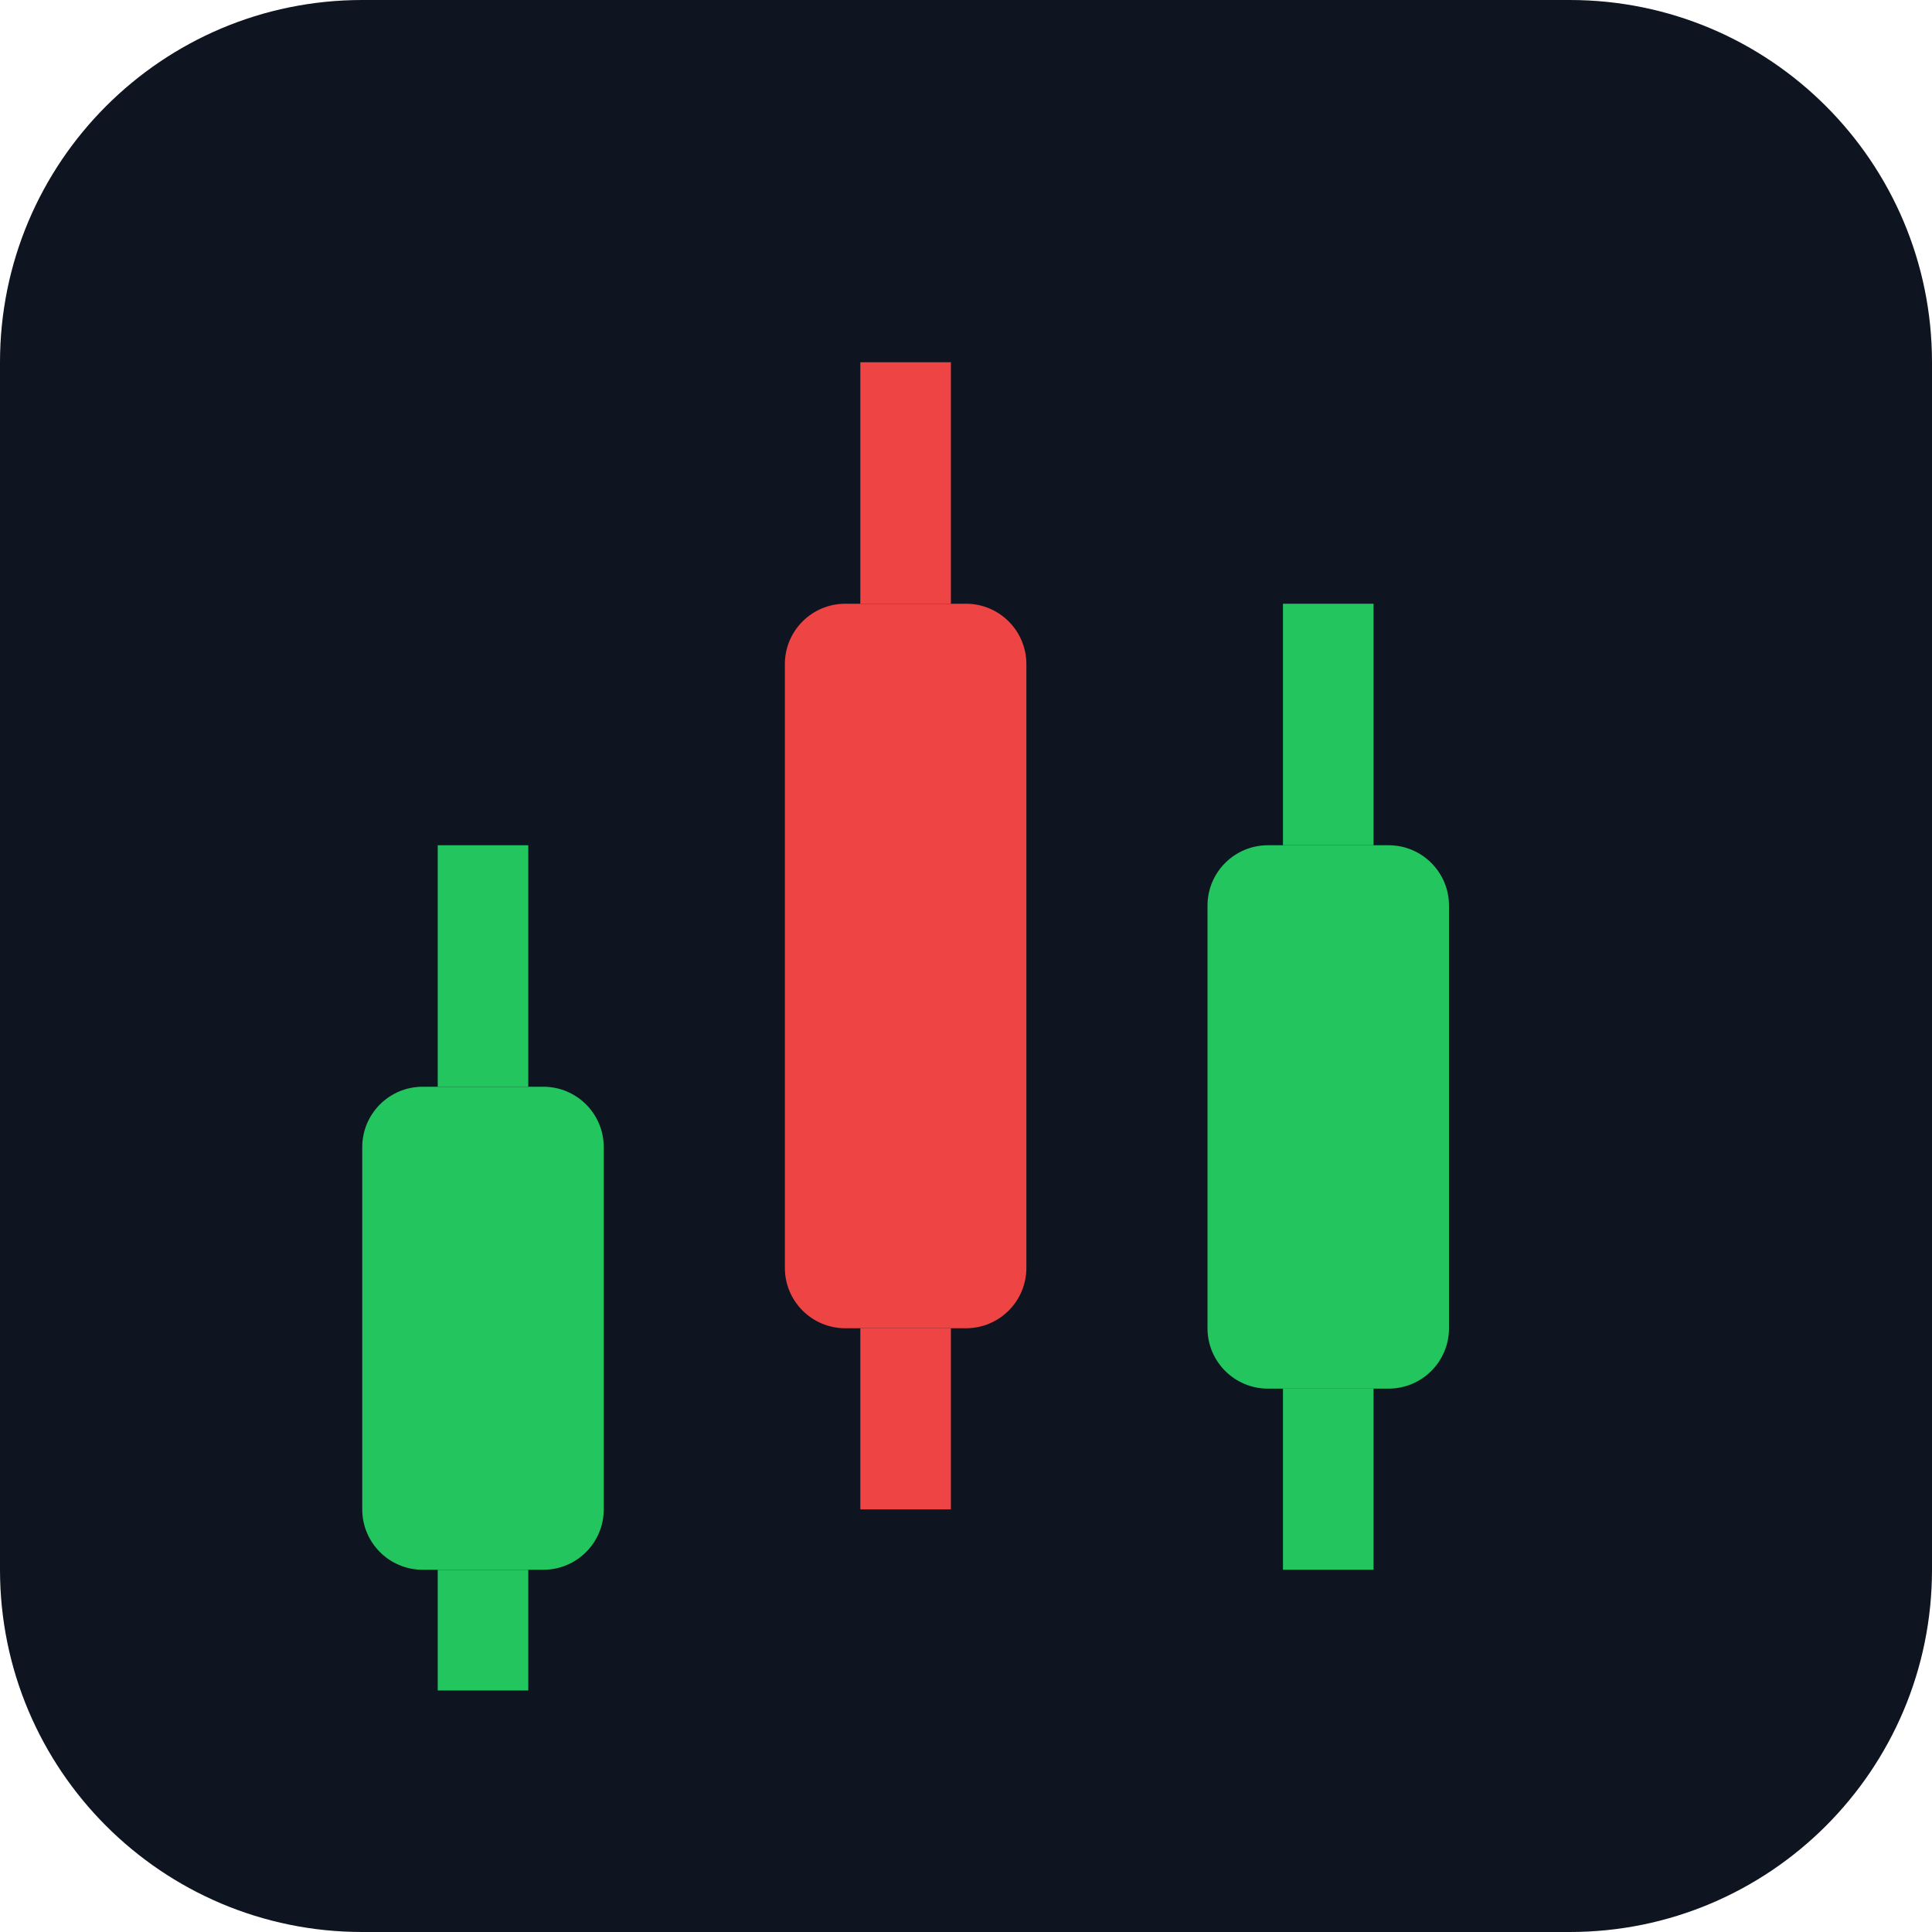
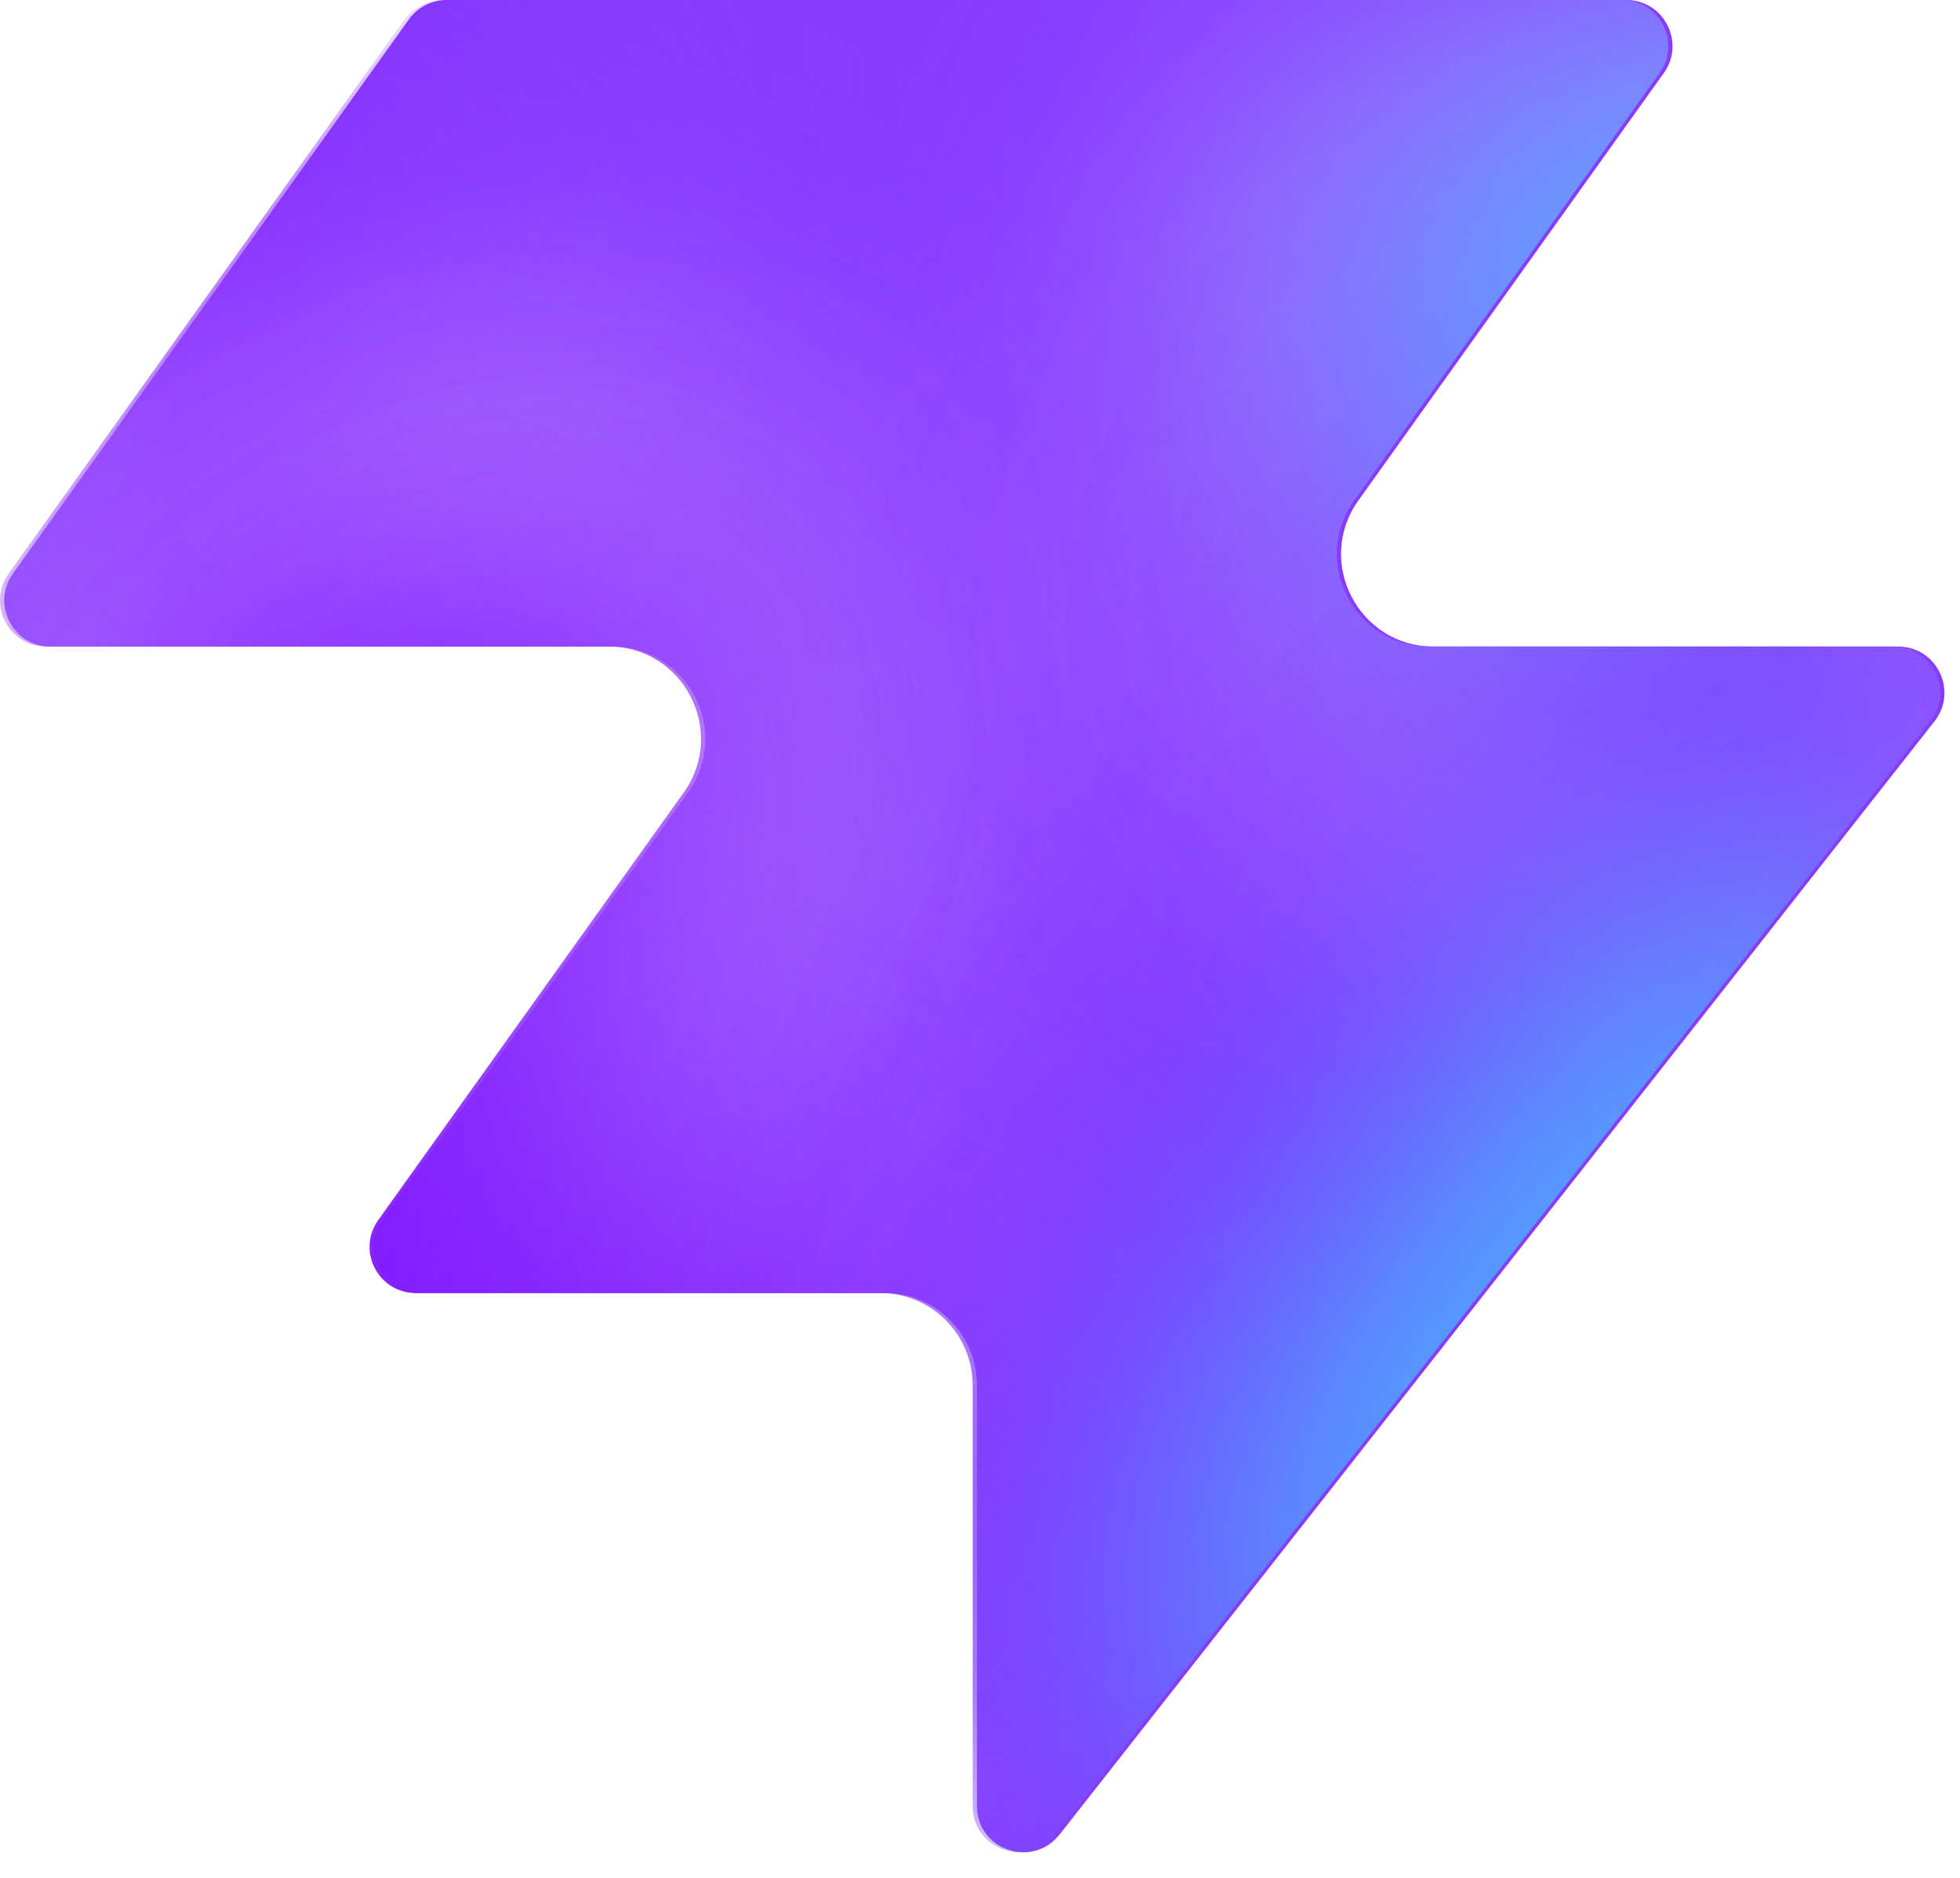
- <svg xmlns="http://www.w3.org/2000/svg" viewBox="0 0 32 32">
-   <rect width="32" height="32" rx="6" fill="#0F1520" />
-   <rect x="6" y="18" width="4" height="8" rx="1" fill="#22C55E" />
-   <line x1="8" y1="14" x2="8" y2="18" stroke="#22C55E" stroke-width="1.5" />
-   <line x1="8" y1="26" x2="8" y2="28" stroke="#22C55E" stroke-width="1.5" />
-   <rect x="13" y="10" width="4" height="12" rx="1" fill="#EF4444" />
-   <line x1="15" y1="6" x2="15" y2="10" stroke="#EF4444" stroke-width="1.5" />
-   <line x1="15" y1="22" x2="15" y2="25" stroke="#EF4444" stroke-width="1.5" />
-   <rect x="20" y="14" width="4" height="9" rx="1" fill="#22C55E" />
-   <line x1="22" y1="10" x2="22" y2="14" stroke="#22C55E" stroke-width="1.5" />
-   <line x1="22" y1="23" x2="22" y2="26" stroke="#22C55E" stroke-width="1.5" />
+ <svg xmlns="http://www.w3.org/2000/svg" width="48" height="46" fill="none" viewBox="0 0 48 46">
+   <path fill="#863bff" d="M25.946 44.938c-.664.845-2.021.375-2.021-.698V33.937a2.26 2.26 0 0 0-2.262-2.262H10.287c-.92 0-1.456-1.04-.92-1.788l7.48-10.471c1.07-1.497 0-3.578-1.842-3.578H1.237c-.92 0-1.456-1.04-.92-1.788L10.013.474c.214-.297.556-.474.92-.474h28.894c.92 0 1.456 1.04.92 1.788l-7.48 10.471c-1.07 1.498 0 3.579 1.842 3.579h11.377c.943 0 1.473 1.088.89 1.83L25.947 44.94z" style="fill:#863bff;fill:color(display-p3 .525 .23 1);fill-opacity:1" />
+   <mask id="a" width="48" height="46" x="0" y="0" maskUnits="userSpaceOnUse" style="mask-type:alpha">
+     <path fill="#000" d="M25.842 44.938c-.664.844-2.021.375-2.021-.698V33.937a2.26 2.26 0 0 0-2.262-2.262H10.183c-.92 0-1.456-1.04-.92-1.788l7.48-10.471c1.07-1.498 0-3.579-1.842-3.579H1.133c-.92 0-1.456-1.04-.92-1.787L9.91.473c.214-.297.556-.474.92-.474h28.894c.92 0 1.456 1.04.92 1.788l-7.48 10.471c-1.07 1.498 0 3.578 1.842 3.578h11.377c.943 0 1.473 1.088.89 1.832L25.843 44.94z" style="fill:#000;fill-opacity:1" />
+   </mask>
+   <g mask="url(#a)">
+     <g filter="url(#b)">
+       <ellipse cx="5.508" cy="14.704" fill="#ede6ff" rx="5.508" ry="14.704" style="fill:#ede6ff;fill:color(display-p3 .927 .903 1);fill-opacity:1" transform="matrix(.00324 1 1 -.00324 -4.47 31.516)" />
+     </g>
+     <g filter="url(#c)">
+       <ellipse cx="10.399" cy="29.851" fill="#ede6ff" rx="10.399" ry="29.851" style="fill:#ede6ff;fill:color(display-p3 .927 .903 1);fill-opacity:1" transform="matrix(.00324 1 1 -.00324 -39.328 7.883)" />
+     </g>
+     <g filter="url(#d)">
+       <ellipse cx="5.508" cy="30.487" fill="#7e14ff" rx="5.508" ry="30.487" style="fill:#7e14ff;fill:color(display-p3 .492 .077 1);fill-opacity:1" transform="rotate(89.814 -25.913 -14.639)scale(1 -1)" />
+     </g>
+     <g filter="url(#e)">
+       <ellipse cx="5.508" cy="30.599" fill="#7e14ff" rx="5.508" ry="30.599" style="fill:#7e14ff;fill:color(display-p3 .492 .077 1);fill-opacity:1" transform="rotate(89.814 -32.644 -3.334)scale(1 -1)" />
+     </g>
+     <g filter="url(#f)">
+       <ellipse cx="5.508" cy="30.599" fill="#7e14ff" rx="5.508" ry="30.599" style="fill:#7e14ff;fill:color(display-p3 .492 .077 1);fill-opacity:1" transform="matrix(.00324 1 1 -.00324 -34.34 30.47)" />
+     </g>
+     <g filter="url(#g)">
+       <ellipse cx="14.072" cy="22.078" fill="#ede6ff" rx="14.072" ry="22.078" style="fill:#ede6ff;fill:color(display-p3 .927 .903 1);fill-opacity:1" transform="rotate(93.35 24.506 48.493)scale(-1 1)" />
+     </g>
+     <g filter="url(#h)">
+       <ellipse cx="3.47" cy="21.501" fill="#7e14ff" rx="3.47" ry="21.501" style="fill:#7e14ff;fill:color(display-p3 .492 .077 1);fill-opacity:1" transform="rotate(89.009 28.708 47.59)scale(-1 1)" />
+     </g>
+     <g filter="url(#i)">
+       <ellipse cx="3.47" cy="21.501" fill="#7e14ff" rx="3.47" ry="21.501" style="fill:#7e14ff;fill:color(display-p3 .492 .077 1);fill-opacity:1" transform="rotate(89.009 28.708 47.59)scale(-1 1)" />
+     </g>
+     <g filter="url(#j)">
+       <ellipse cx=".387" cy="8.972" fill="#7e14ff" rx="4.407" ry="29.108" style="fill:#7e14ff;fill:color(display-p3 .492 .077 1);fill-opacity:1" transform="rotate(39.51 .387 8.972)" />
+     </g>
+     <g filter="url(#k)">
+       <ellipse cx="47.523" cy="-6.092" fill="#7e14ff" rx="4.407" ry="29.108" style="fill:#7e14ff;fill:color(display-p3 .492 .077 1);fill-opacity:1" transform="rotate(37.892 47.523 -6.092)" />
+     </g>
+     <g filter="url(#l)">
+       <ellipse cx="41.412" cy="6.333" fill="#47bfff" rx="5.971" ry="9.665" style="fill:#47bfff;fill:color(display-p3 .28 .748 1);fill-opacity:1" transform="rotate(37.892 41.412 6.333)" />
+     </g>
+     <g filter="url(#m)">
+       <ellipse cx="-1.879" cy="38.332" fill="#7e14ff" rx="4.407" ry="29.108" style="fill:#7e14ff;fill:color(display-p3 .492 .077 1);fill-opacity:1" transform="rotate(37.892 -1.88 38.332)" />
+     </g>
+     <g filter="url(#n)">
+       <ellipse cx="-1.879" cy="38.332" fill="#7e14ff" rx="4.407" ry="29.108" style="fill:#7e14ff;fill:color(display-p3 .492 .077 1);fill-opacity:1" transform="rotate(37.892 -1.88 38.332)" />
+     </g>
+     <g filter="url(#o)">
+       <ellipse cx="35.651" cy="29.907" fill="#7e14ff" rx="4.407" ry="29.108" style="fill:#7e14ff;fill:color(display-p3 .492 .077 1);fill-opacity:1" transform="rotate(37.892 35.651 29.907)" />
+     </g>
+     <g filter="url(#p)">
+       <ellipse cx="38.418" cy="32.4" fill="#47bfff" rx="5.971" ry="15.297" style="fill:#47bfff;fill:color(display-p3 .28 .748 1);fill-opacity:1" transform="rotate(37.892 38.418 32.4)" />
+     </g>
+   </g>
+   <defs>
+     <filter id="b" width="60.045" height="41.654" x="-19.77" y="16.149" color-interpolation-filters="sRGB" filterUnits="userSpaceOnUse">
+       <feFlood flood-opacity="0" result="BackgroundImageFix" />
+       <feBlend in="SourceGraphic" in2="BackgroundImageFix" result="shape" />
+       <feGaussianBlur result="effect1_foregroundBlur_2002_17158" stdDeviation="7.659" />
+     </filter>
+     <filter id="c" width="90.34" height="51.437" x="-54.613" y="-7.533" color-interpolation-filters="sRGB" filterUnits="userSpaceOnUse">
+       <feFlood flood-opacity="0" result="BackgroundImageFix" />
+       <feBlend in="SourceGraphic" in2="BackgroundImageFix" result="shape" />
+       <feGaussianBlur result="effect1_foregroundBlur_2002_17158" stdDeviation="7.659" />
+     </filter>
+     <filter id="d" width="79.355" height="29.4" x="-49.64" y="2.03" color-interpolation-filters="sRGB" filterUnits="userSpaceOnUse">
+       <feFlood flood-opacity="0" result="BackgroundImageFix" />
+       <feBlend in="SourceGraphic" in2="BackgroundImageFix" result="shape" />
+       <feGaussianBlur result="effect1_foregroundBlur_2002_17158" stdDeviation="4.596" />
+     </filter>
+     <filter id="e" width="79.579" height="29.4" x="-45.045" y="20.029" color-interpolation-filters="sRGB" filterUnits="userSpaceOnUse">
+       <feFlood flood-opacity="0" result="BackgroundImageFix" />
+       <feBlend in="SourceGraphic" in2="BackgroundImageFix" result="shape" />
+       <feGaussianBlur result="effect1_foregroundBlur_2002_17158" stdDeviation="4.596" />
+     </filter>
+     <filter id="f" width="79.579" height="29.4" x="-43.513" y="21.178" color-interpolation-filters="sRGB" filterUnits="userSpaceOnUse">
+       <feFlood flood-opacity="0" result="BackgroundImageFix" />
+       <feBlend in="SourceGraphic" in2="BackgroundImageFix" result="shape" />
+       <feGaussianBlur result="effect1_foregroundBlur_2002_17158" stdDeviation="4.596" />
+     </filter>
+     <filter id="g" width="74.749" height="58.852" x="15.756" y="-17.901" color-interpolation-filters="sRGB" filterUnits="userSpaceOnUse">
+       <feFlood flood-opacity="0" result="BackgroundImageFix" />
+       <feBlend in="SourceGraphic" in2="BackgroundImageFix" result="shape" />
+       <feGaussianBlur result="effect1_foregroundBlur_2002_17158" stdDeviation="7.659" />
+     </filter>
+     <filter id="h" width="61.377" height="25.362" x="23.548" y="2.284" color-interpolation-filters="sRGB" filterUnits="userSpaceOnUse">
+       <feFlood flood-opacity="0" result="BackgroundImageFix" />
+       <feBlend in="SourceGraphic" in2="BackgroundImageFix" result="shape" />
+       <feGaussianBlur result="effect1_foregroundBlur_2002_17158" stdDeviation="4.596" />
+     </filter>
+     <filter id="i" width="61.377" height="25.362" x="23.548" y="2.284" color-interpolation-filters="sRGB" filterUnits="userSpaceOnUse">
+       <feFlood flood-opacity="0" result="BackgroundImageFix" />
+       <feBlend in="SourceGraphic" in2="BackgroundImageFix" result="shape" />
+       <feGaussianBlur result="effect1_foregroundBlur_2002_17158" stdDeviation="4.596" />
+     </filter>
+     <filter id="j" width="56.045" height="63.649" x="-27.636" y="-22.853" color-interpolation-filters="sRGB" filterUnits="userSpaceOnUse">
+       <feFlood flood-opacity="0" result="BackgroundImageFix" />
+       <feBlend in="SourceGraphic" in2="BackgroundImageFix" result="shape" />
+       <feGaussianBlur result="effect1_foregroundBlur_2002_17158" stdDeviation="4.596" />
+     </filter>
+     <filter id="k" width="54.814" height="64.646" x="20.116" y="-38.415" color-interpolation-filters="sRGB" filterUnits="userSpaceOnUse">
+       <feFlood flood-opacity="0" result="BackgroundImageFix" />
+       <feBlend in="SourceGraphic" in2="BackgroundImageFix" result="shape" />
+       <feGaussianBlur result="effect1_foregroundBlur_2002_17158" stdDeviation="4.596" />
+     </filter>
+     <filter id="l" width="33.541" height="35.313" x="24.641" y="-11.323" color-interpolation-filters="sRGB" filterUnits="userSpaceOnUse">
+       <feFlood flood-opacity="0" result="BackgroundImageFix" />
+       <feBlend in="SourceGraphic" in2="BackgroundImageFix" result="shape" />
+       <feGaussianBlur result="effect1_foregroundBlur_2002_17158" stdDeviation="4.596" />
+     </filter>
+     <filter id="m" width="54.814" height="64.646" x="-29.286" y="6.009" color-interpolation-filters="sRGB" filterUnits="userSpaceOnUse">
+       <feFlood flood-opacity="0" result="BackgroundImageFix" />
+       <feBlend in="SourceGraphic" in2="BackgroundImageFix" result="shape" />
+       <feGaussianBlur result="effect1_foregroundBlur_2002_17158" stdDeviation="4.596" />
+     </filter>
+     <filter id="n" width="54.814" height="64.646" x="-29.286" y="6.009" color-interpolation-filters="sRGB" filterUnits="userSpaceOnUse">
+       <feFlood flood-opacity="0" result="BackgroundImageFix" />
+       <feBlend in="SourceGraphic" in2="BackgroundImageFix" result="shape" />
+       <feGaussianBlur result="effect1_foregroundBlur_2002_17158" stdDeviation="4.596" />
+     </filter>
+     <filter id="o" width="54.814" height="64.646" x="8.244" y="-2.416" color-interpolation-filters="sRGB" filterUnits="userSpaceOnUse">
+       <feFlood flood-opacity="0" result="BackgroundImageFix" />
+       <feBlend in="SourceGraphic" in2="BackgroundImageFix" result="shape" />
+       <feGaussianBlur result="effect1_foregroundBlur_2002_17158" stdDeviation="4.596" />
+     </filter>
+     <filter id="p" width="39.409" height="43.623" x="18.713" y="10.588" color-interpolation-filters="sRGB" filterUnits="userSpaceOnUse">
+       <feFlood flood-opacity="0" result="BackgroundImageFix" />
+       <feBlend in="SourceGraphic" in2="BackgroundImageFix" result="shape" />
+       <feGaussianBlur result="effect1_foregroundBlur_2002_17158" stdDeviation="4.596" />
+     </filter>
+   </defs>
</svg>
